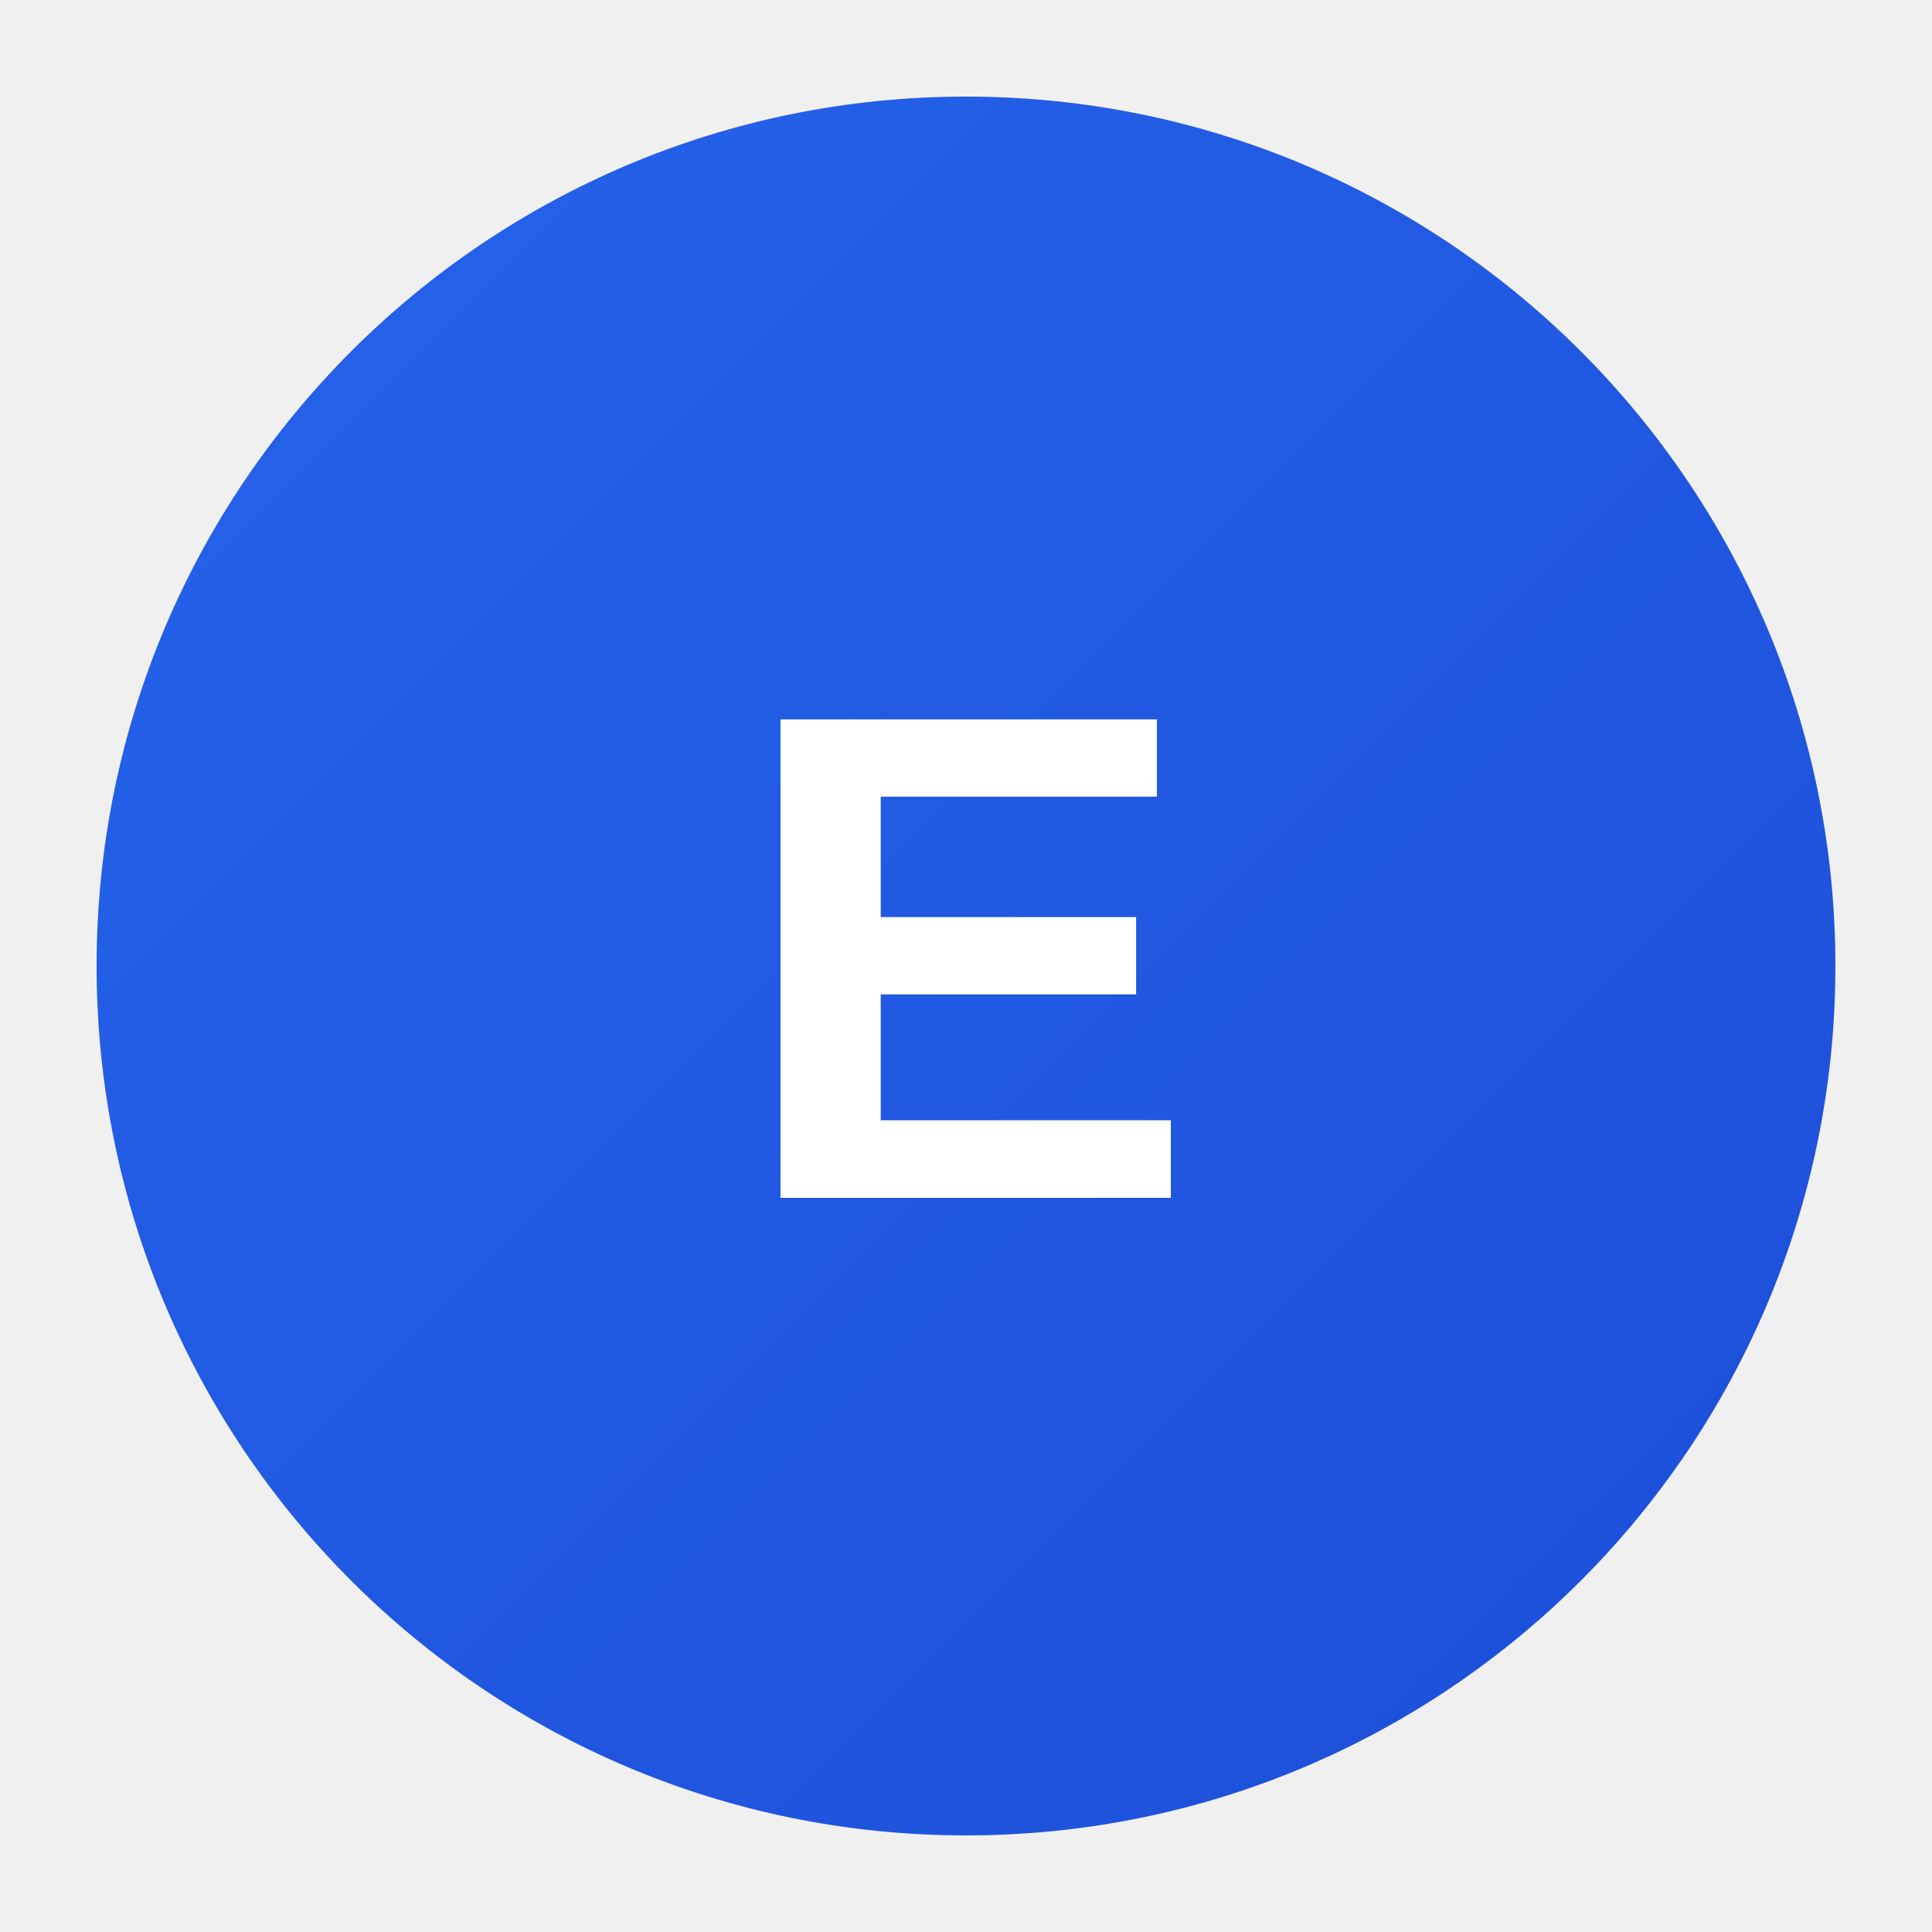
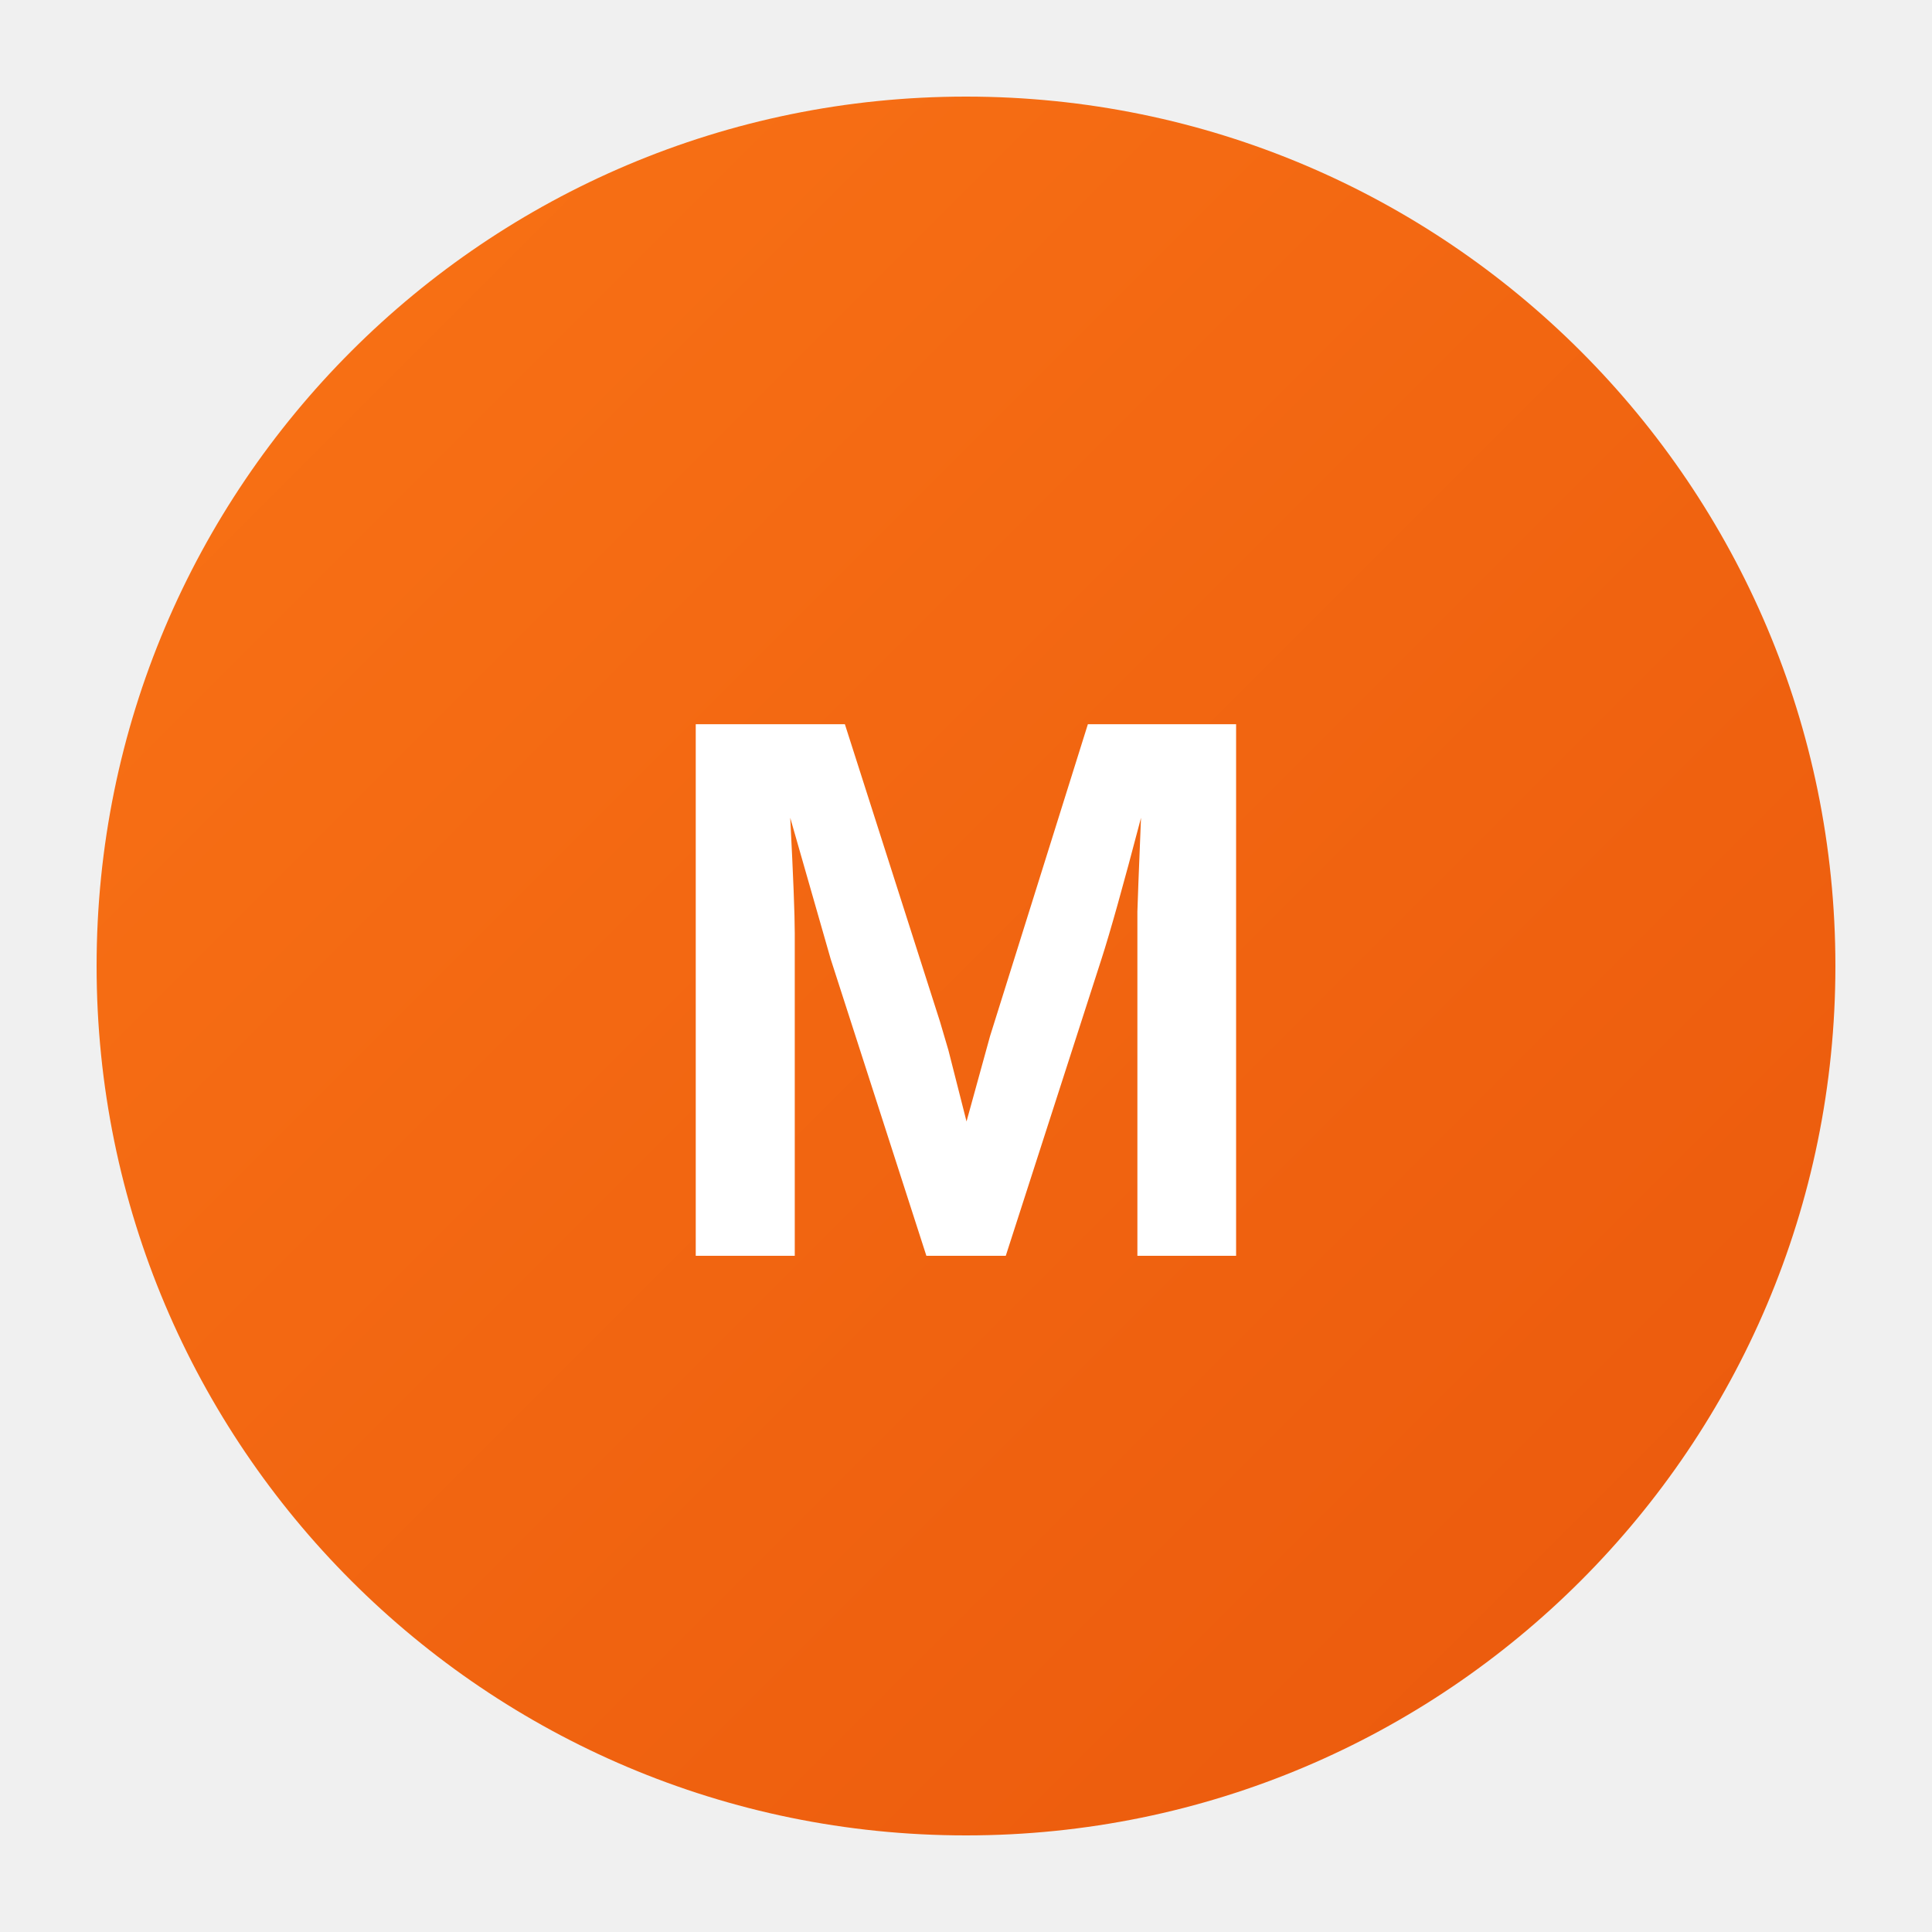
<svg xmlns="http://www.w3.org/2000/svg" viewBox="0 0 100 100" width="100" height="100">
  <defs>
    <linearGradient id="grad1" x1="0%" y1="0%" x2="100%" y2="100%">
-       <stop offset="0%" style="stop-color:#2563eb;stop-opacity:1" />
-       <stop offset="100%" style="stop-color:#1d4ed8;stop-opacity:1" />
+       <stop offset="0%" style="stop-color:#f97316;stop-opacity:1" />
+       <stop offset="100%" style="stop-color:#ea580c;stop-opacity:1" />
    </linearGradient>
  </defs>
  <circle cx="50" cy="50" r="45" fill="url(#grad1)" />
-   <text x="50" y="62" font-family="Arial, sans-serif" font-size="36" font-weight="bold" fill="white" text-anchor="middle">E</text>
+   <text x="50" y="65" font-family="Arial, sans-serif" font-size="40" font-weight="bold" fill="white" text-anchor="middle">M</text>
</svg>
